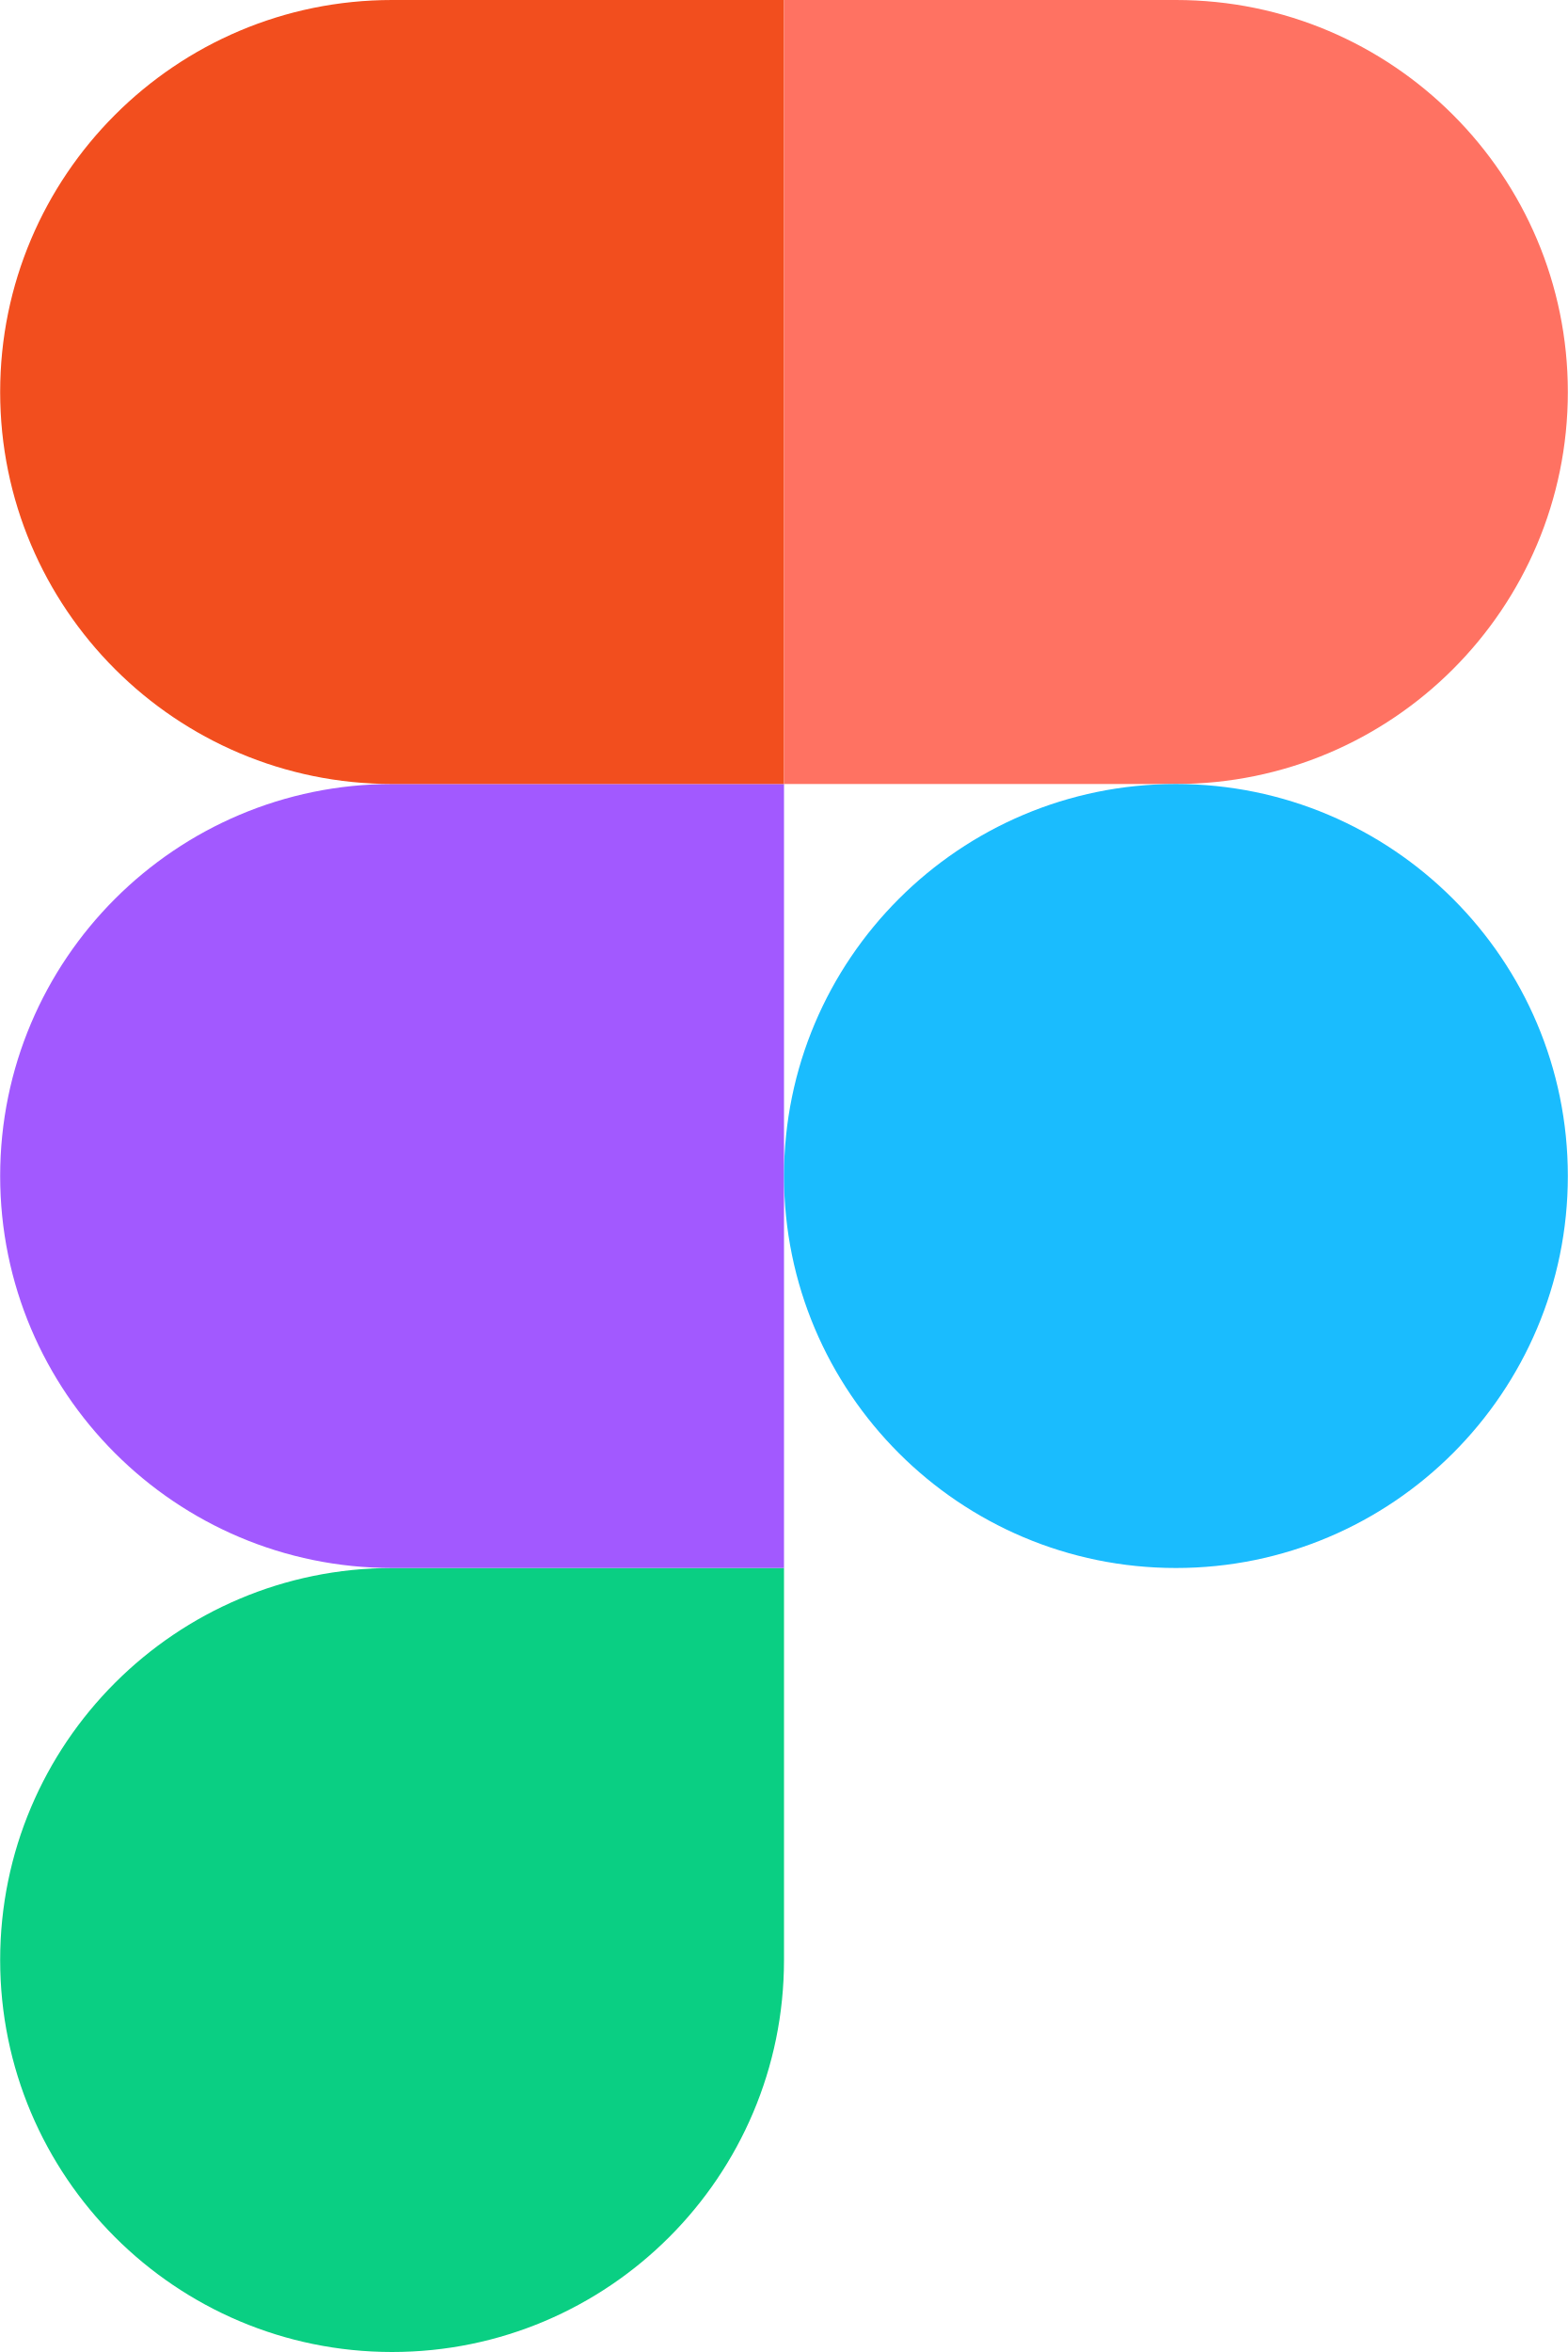
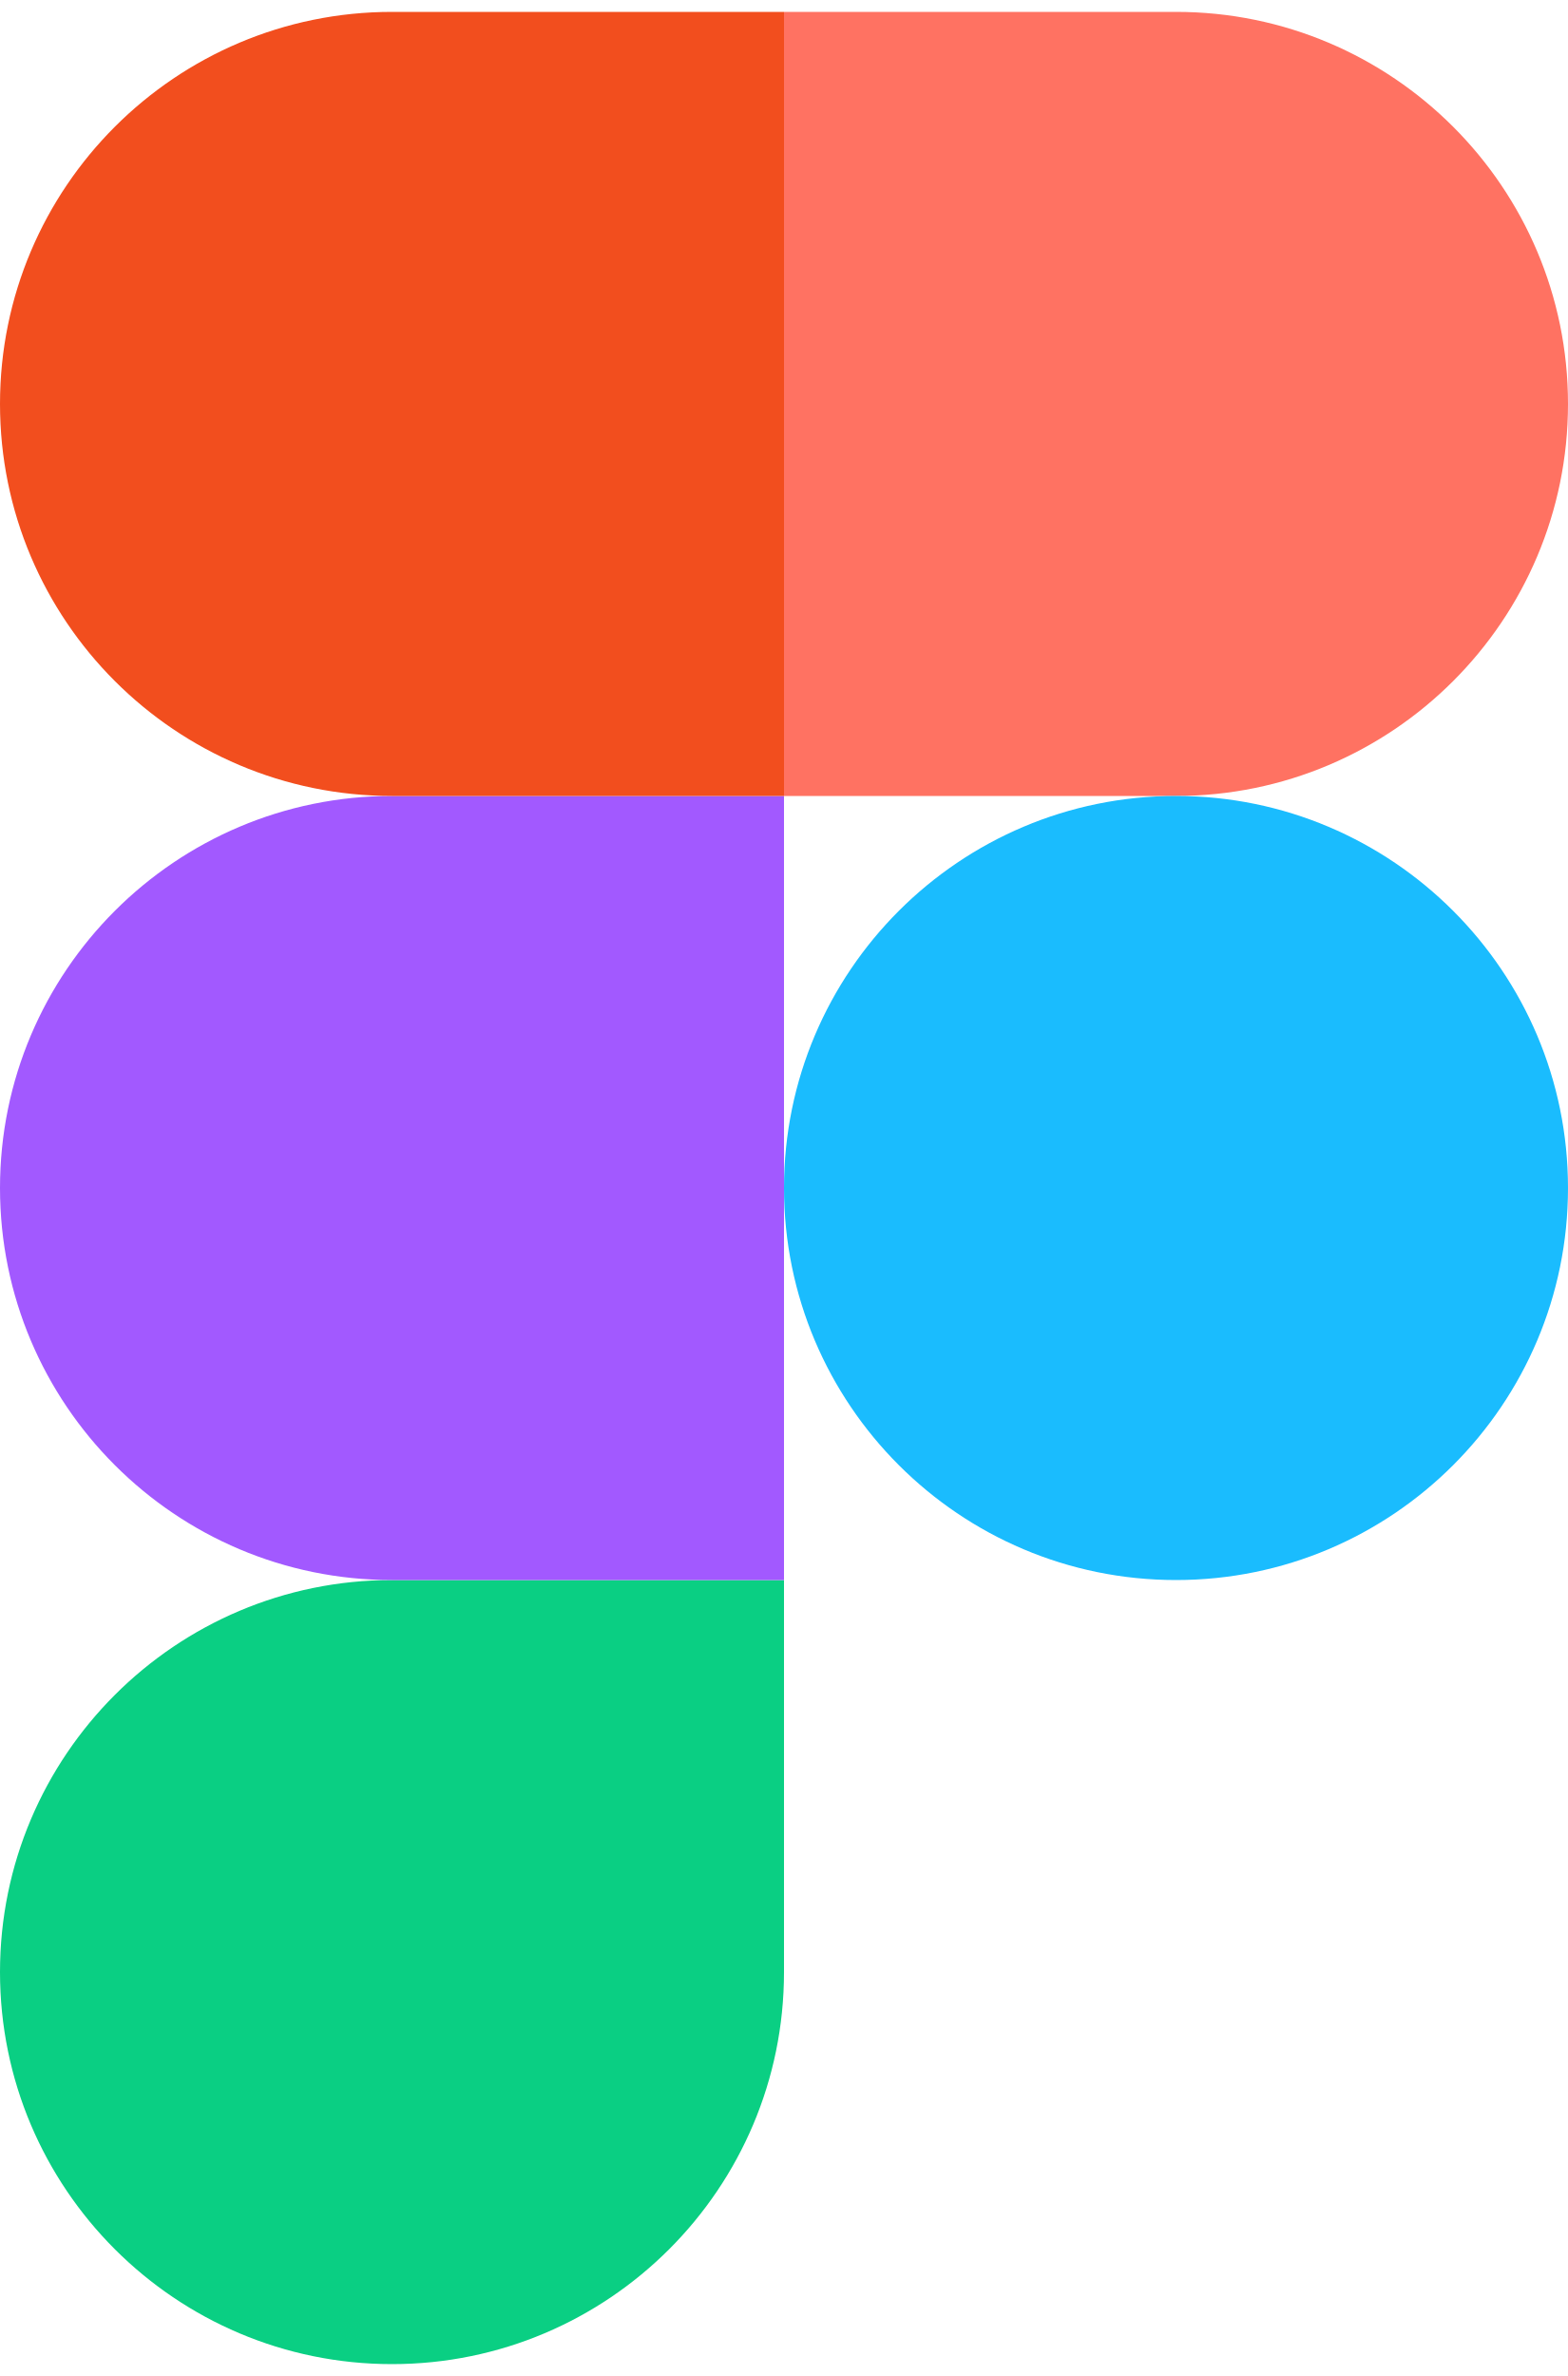
- <svg xmlns="http://www.w3.org/2000/svg" id="Layer_1" viewBox="0 0 200 300" width="1667" height="2500">
+ <svg xmlns="http://www.w3.org/2000/svg" id="Layer_1" viewBox="0 0 200 300" width="66px" height="100px">
  <style type="text/css">.st0{fill:#0acf83}.st1{fill:#a259ff}.st2{fill:#f24e1e}.st3{fill:#ff7262}.st4{fill:#1abcfe}</style>
  <path id="path0_fill" class="st0" d="M50 300c27.6 0 50-22.4 50-50v-50H50c-27.6 0-50 22.4-50 50s22.4 50 50 50z" />
  <path id="path1_fill" class="st1" d="M0 150c0-27.6 22.4-50 50-50h50v100H50c-27.6 0-50-22.4-50-50z" />
  <path id="path1_fill_1_" class="st2" d="M0 50C0 22.4 22.4 0 50 0h50v100H50C22.4 100 0 77.6 0 50z" />
  <path id="path2_fill" class="st3" d="M100 0h50c27.6 0 50 22.4 50 50s-22.4 50-50 50h-50V0z" />
  <path id="path3_fill" class="st4" d="M200 150c0 27.6-22.4 50-50 50s-50-22.4-50-50 22.4-50 50-50 50 22.4 50 50z" />
</svg>
